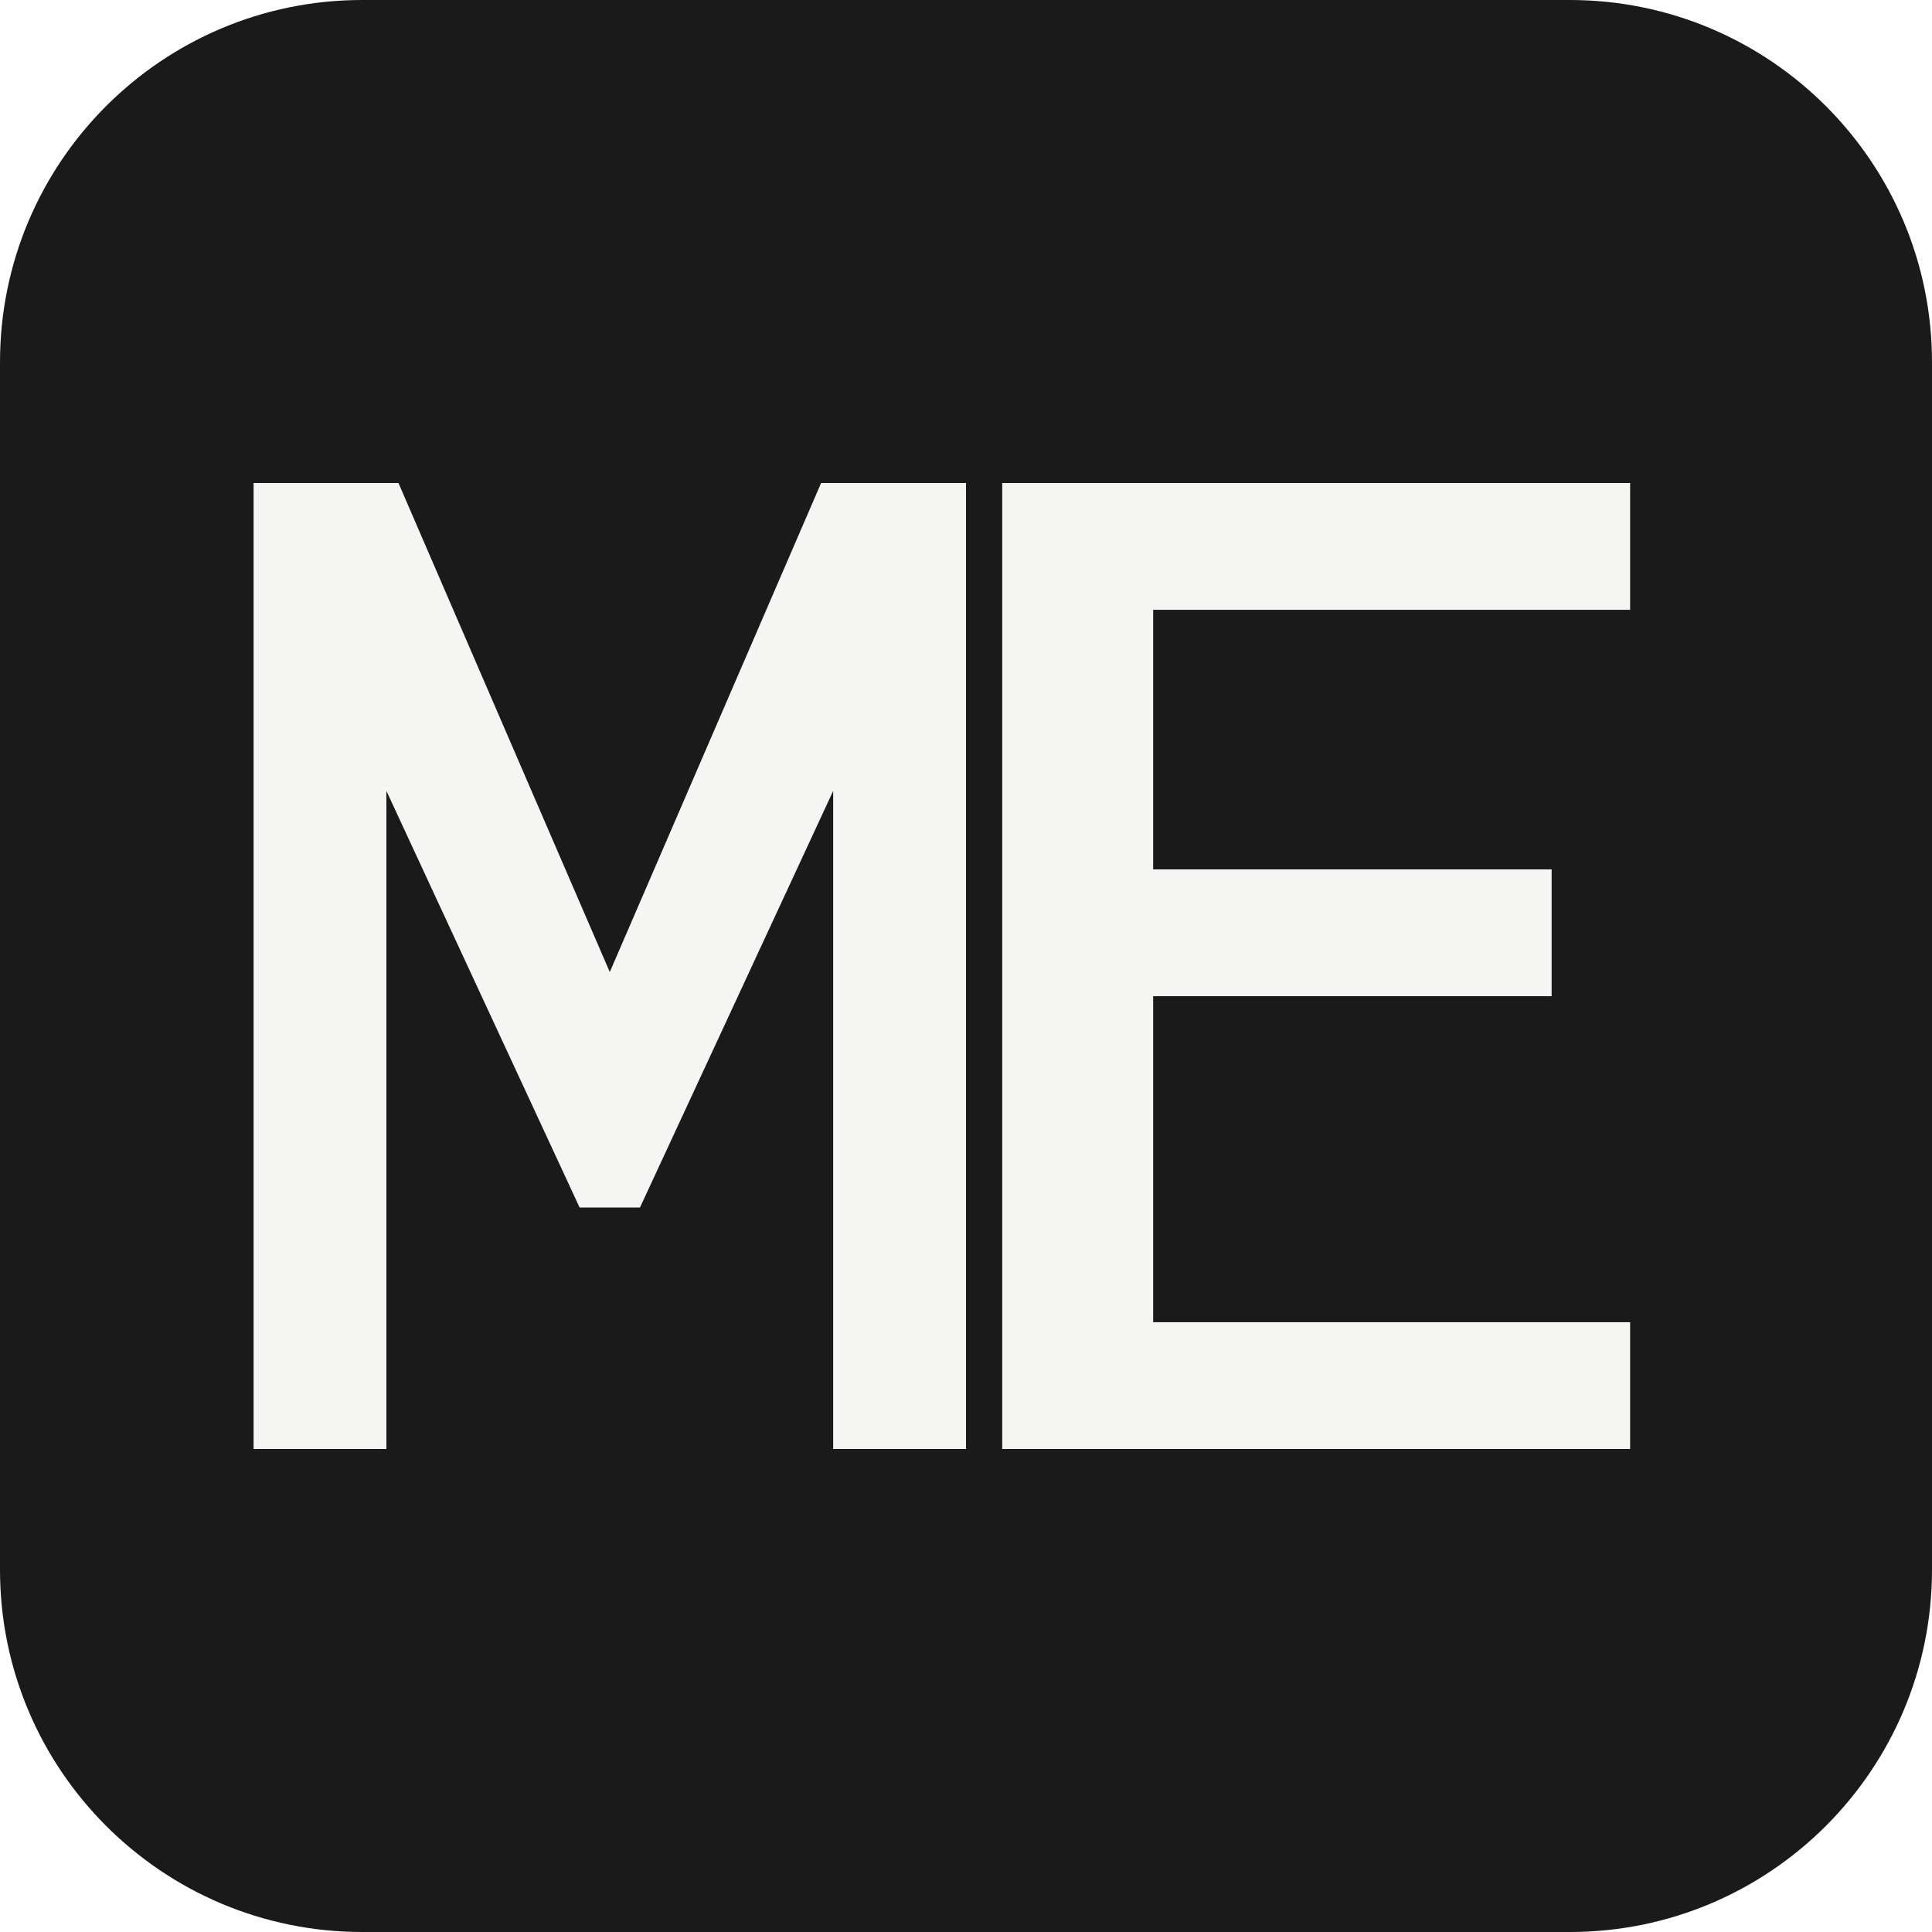
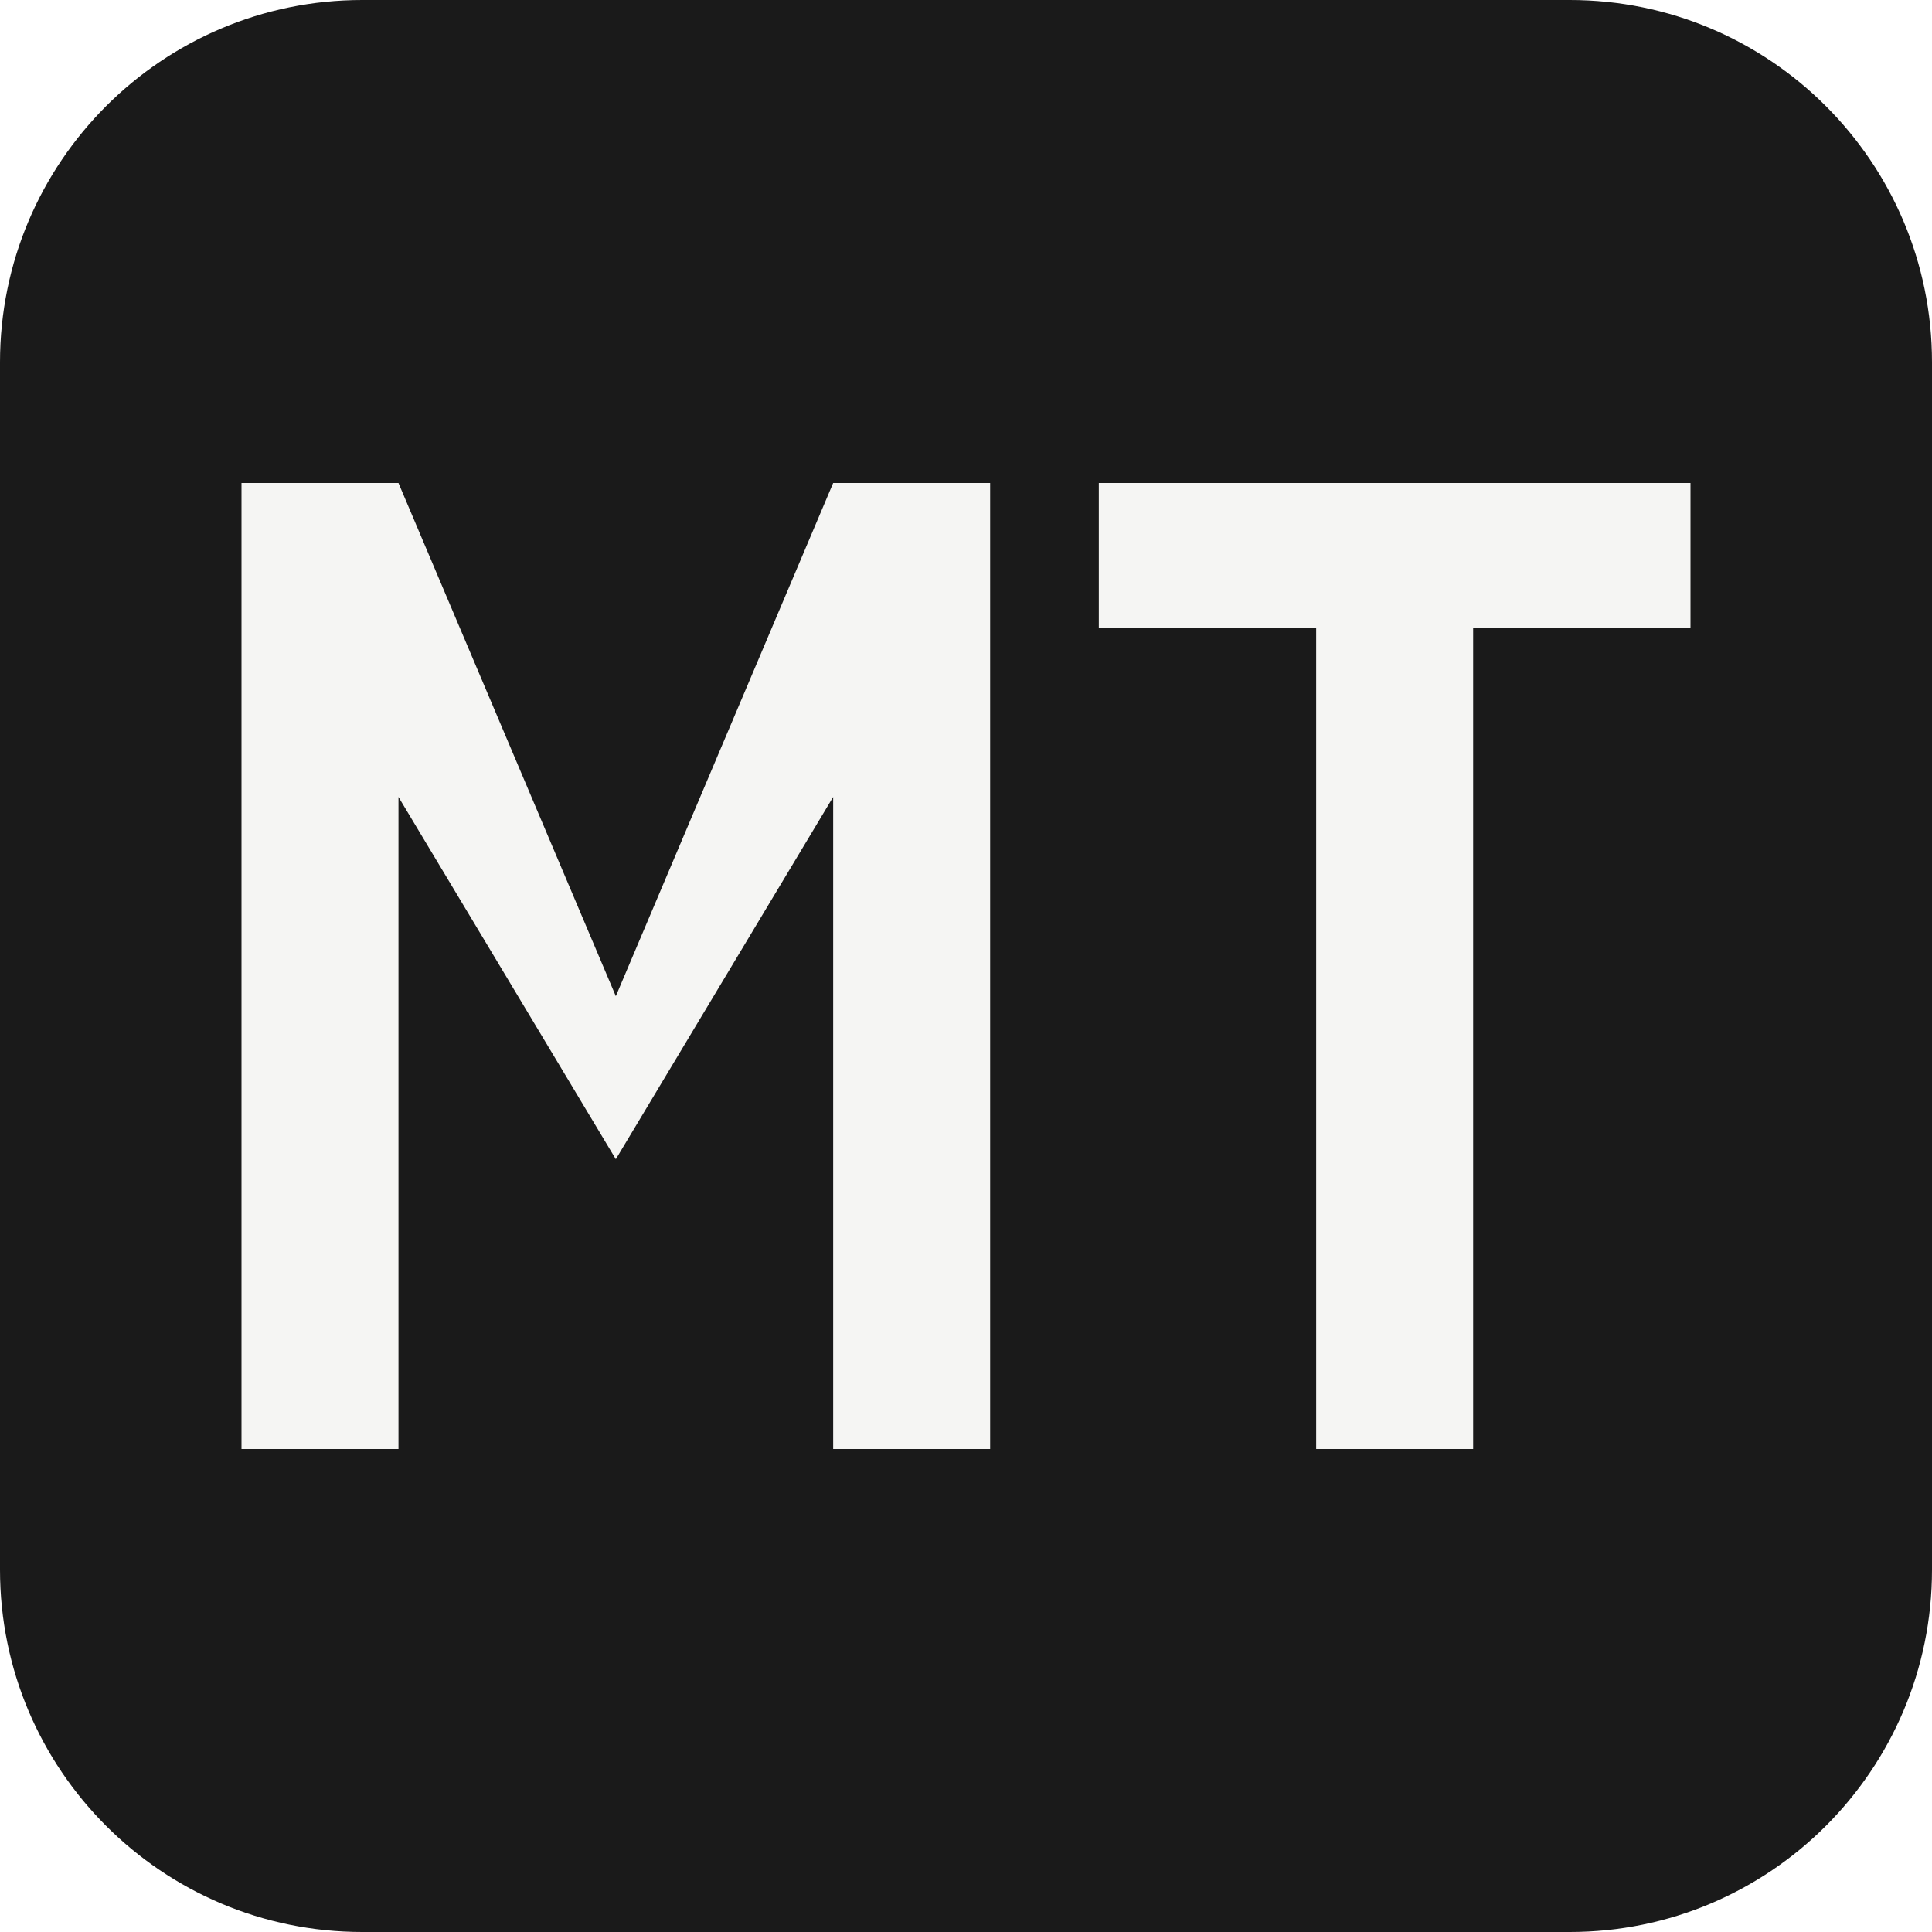
<svg xmlns="http://www.w3.org/2000/svg" width="32" height="32" viewBox="0 0 32 32">
  <rect width="32" height="32" rx="6" fill="#1a1a1a" />
-   <path fill="#f5f5f3" d="M4.2 24V8h2.4l3.5 8.1L13.6 8h2.4v16h-2.2V13.1L10.6 20H9.6L6.4 13.1V24H4.2zm12.4 0V8H27v2.1h-7.9v4.3h6.6v2.1h-6.6V21.9H27V24H16.6z" />
+   <path fill="#f5f5f3" d="M4 24V8h2.6l3.6 8.5L13.8 8H16.4v16h-2.6V13.2L10.2 19.2 6.6 13.2V24H4zm14.2-16H28v2.4h-3.6V24h-2.6V10.4H18.2V8z" />
</svg>
